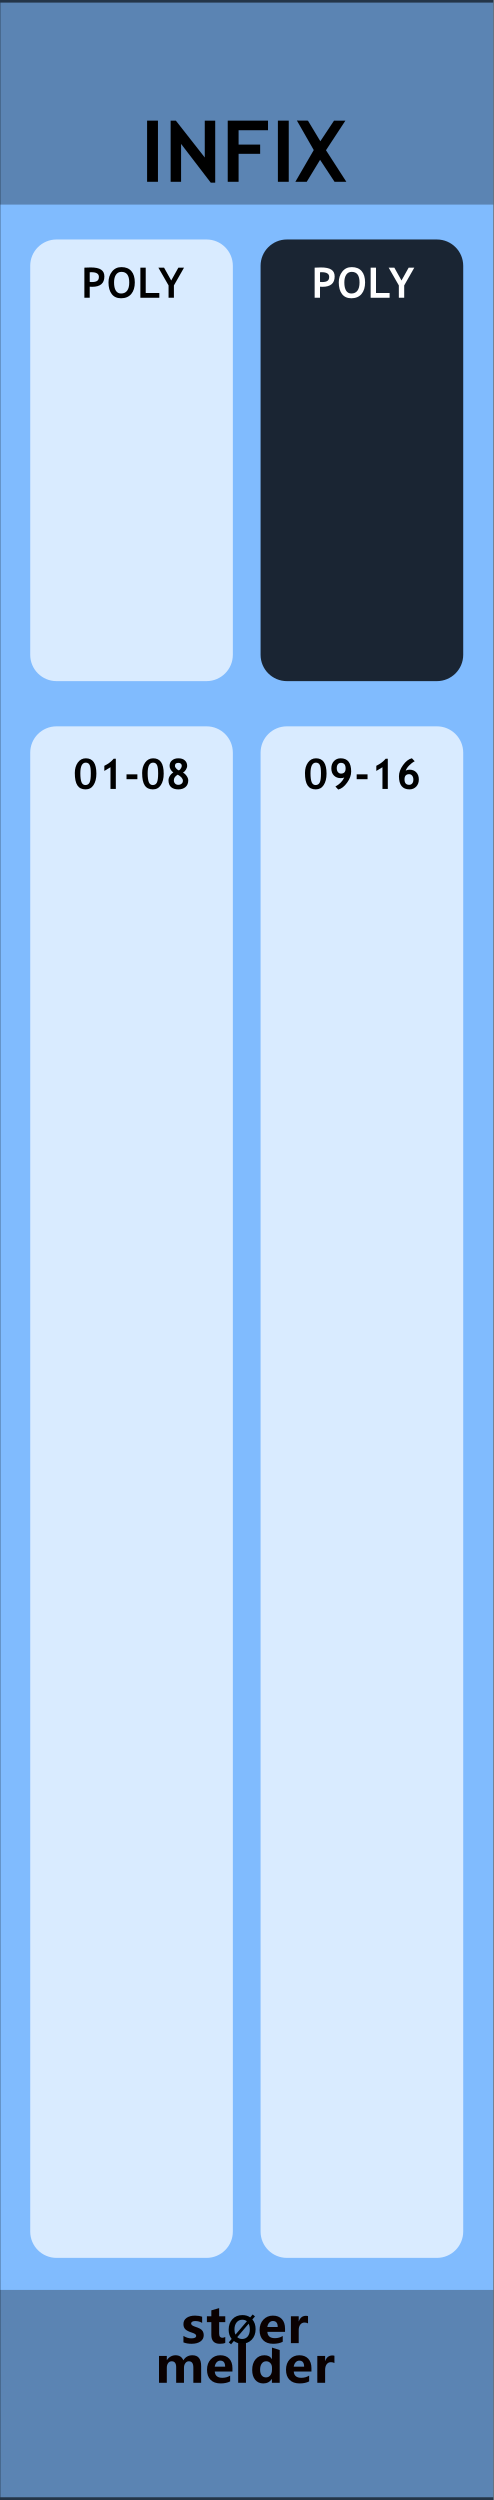
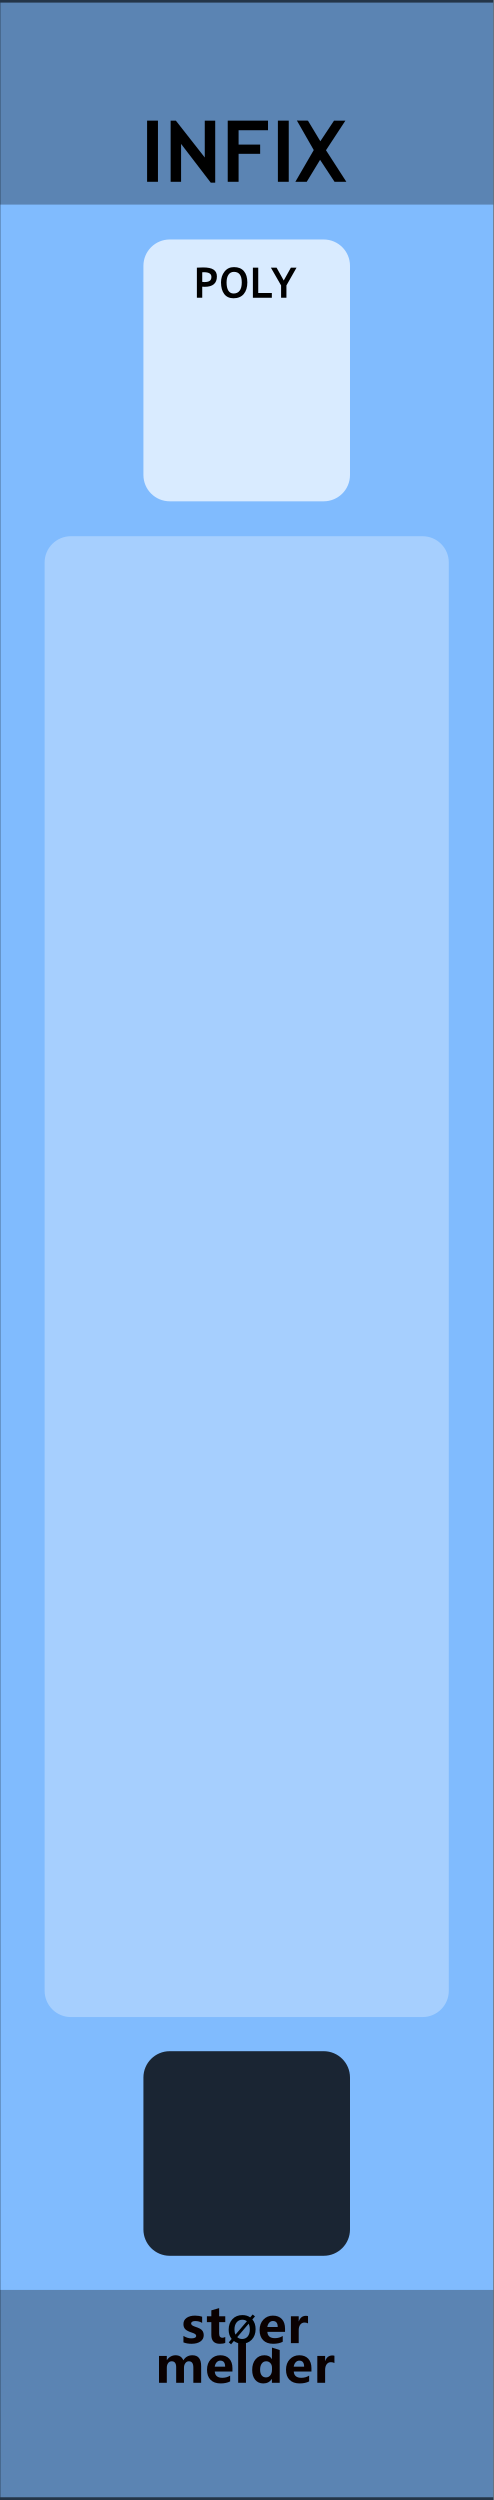
<svg xmlns="http://www.w3.org/2000/svg" width="100%" height="100%" viewBox="0 0 75 380" version="1.1" xml:space="preserve" style="fill-rule:evenodd;clip-rule:evenodd;stroke-linecap:round;stroke-linejoin:round;stroke-miterlimit:1.5;">
  <g id="panel" transform="matrix(0.834722,0,0,1.04324,-803.837,250.623)">
    <g transform="matrix(1.4975,0,0,0.958552,963,-240.235)">
      <rect x="0" y="0" width="60" height="380" style="fill:rgb(128,187,254);" />
    </g>
    <g transform="matrix(0.531338,0,0,1.76292,978.958,-852.772)">
      <rect x="-30.034" y="347.456" width="169.102" height="16.91" style="fill:rgb(4,4,4);fill-opacity:0.3;" />
    </g>
    <g transform="matrix(0.531338,0,0,1.81961,978.958,-538.829)">
      <rect x="-30.034" y="347.456" width="169.102" height="16.91" style="fill:rgb(4,4,4);fill-opacity:0.3;" />
    </g>
    <g transform="matrix(4.01174,0,0,25.5659,813.011,-292.473)">
      <rect x="37.388" y="2.043" width="22.397" height="14.247" style="fill:none;stroke:black;stroke-opacity:0.6;stroke-width:0.03px;" />
    </g>
    <g transform="matrix(0.840359,0,0,0.840359,175.891,16.2108)">
      <g transform="matrix(1.198,0,0,0.958552,893.633,-224.914)">
        <g transform="matrix(9,0,0,9,64.0056,347.267)">
          <path d="M0.919,0L0.762,0L0.762,-0.308C0.762,-0.391 0.732,-0.432 0.671,-0.432C0.643,-0.432 0.62,-0.42 0.602,-0.395C0.583,-0.369 0.574,-0.339 0.574,-0.303L0.574,0L0.417,0L0.417,-0.312C0.417,-0.392 0.387,-0.432 0.327,-0.432C0.298,-0.432 0.274,-0.42 0.256,-0.396C0.238,-0.372 0.229,-0.341 0.229,-0.301L0.229,0L0.072,0L0.072,-0.54L0.229,-0.54L0.229,-0.456L0.231,-0.456C0.25,-0.486 0.275,-0.51 0.307,-0.528C0.338,-0.545 0.371,-0.553 0.405,-0.553C0.481,-0.553 0.533,-0.519 0.561,-0.451C0.603,-0.519 0.663,-0.553 0.743,-0.553C0.86,-0.553 0.919,-0.481 0.919,-0.335L0.919,0Z" style="fill:rgb(10,1,1);fill-rule:nonzero;" />
        </g>
        <g transform="matrix(9,0,0,9,72.978,347.267)">
          <path d="M0.551,-0.226L0.196,-0.226C0.201,-0.142 0.252,-0.1 0.347,-0.1C0.407,-0.1 0.459,-0.115 0.505,-0.144L0.505,-0.028C0.456,-0.001 0.391,0.013 0.312,0.013C0.226,0.013 0.159,-0.011 0.111,-0.06C0.063,-0.108 0.04,-0.176 0.04,-0.262C0.04,-0.348 0.065,-0.419 0.116,-0.472C0.167,-0.526 0.23,-0.553 0.307,-0.553C0.384,-0.553 0.443,-0.53 0.487,-0.484C0.53,-0.437 0.551,-0.374 0.551,-0.292L0.551,-0.226ZM0.404,-0.324C0.404,-0.405 0.372,-0.445 0.306,-0.445C0.279,-0.445 0.255,-0.434 0.234,-0.412C0.214,-0.39 0.201,-0.361 0.195,-0.324L0.404,-0.324Z" style="fill:rgb(10,1,1);fill-rule:nonzero;" />
        </g>
        <g transform="matrix(9,0,0,9,78.3513,347.267)">
          <rect x="0.069" y="-0.799" width="0.157" height="0.799" style="fill:rgb(10,1,1);fill-rule:nonzero;" />
        </g>
        <g transform="matrix(9,0,0,9,81.1494,347.267)">
          <path d="M0.593,0L0.436,0L0.436,-0.076L0.433,-0.076C0.395,-0.017 0.339,0.013 0.264,0.013C0.195,0.013 0.141,-0.011 0.1,-0.06C0.06,-0.108 0.04,-0.174 0.04,-0.258C0.04,-0.346 0.062,-0.418 0.108,-0.472C0.153,-0.526 0.212,-0.553 0.286,-0.553C0.356,-0.553 0.405,-0.528 0.433,-0.477L0.436,-0.477L0.438,-0.707L0.593,-0.658L0.593,0ZM0.438,-0.306C0.438,-0.342 0.427,-0.372 0.405,-0.396C0.383,-0.42 0.356,-0.432 0.323,-0.432C0.284,-0.432 0.254,-0.417 0.232,-0.386C0.21,-0.356 0.199,-0.315 0.199,-0.263C0.199,-0.213 0.21,-0.175 0.231,-0.148C0.252,-0.121 0.281,-0.108 0.318,-0.108C0.353,-0.108 0.382,-0.122 0.404,-0.15C0.427,-0.179 0.438,-0.215 0.438,-0.261L0.438,-0.306Z" style="fill:rgb(10,1,1);fill-rule:nonzero;" />
        </g>
        <g transform="matrix(9,0,0,9,87.2654,347.267)">
          <path d="M0.551,-0.226L0.196,-0.226C0.201,-0.142 0.252,-0.1 0.347,-0.1C0.407,-0.1 0.459,-0.115 0.505,-0.144L0.505,-0.028C0.456,-0.001 0.391,0.013 0.312,0.013C0.226,0.013 0.159,-0.011 0.111,-0.06C0.063,-0.108 0.04,-0.176 0.04,-0.262C0.04,-0.348 0.065,-0.419 0.116,-0.472C0.167,-0.526 0.23,-0.553 0.307,-0.553C0.384,-0.553 0.443,-0.53 0.487,-0.484C0.53,-0.437 0.551,-0.374 0.551,-0.292L0.551,-0.226ZM0.404,-0.324C0.404,-0.405 0.372,-0.445 0.306,-0.445C0.279,-0.445 0.255,-0.434 0.234,-0.412C0.214,-0.39 0.201,-0.361 0.195,-0.324L0.404,-0.324Z" style="fill:rgb(10,1,1);fill-rule:nonzero;" />
        </g>
        <g transform="matrix(9,0,0,9,92.6386,347.267)">
          <path d="M0.416,-0.397C0.397,-0.408 0.374,-0.414 0.346,-0.414C0.31,-0.414 0.282,-0.4 0.261,-0.373C0.24,-0.345 0.229,-0.308 0.229,-0.26L0.229,0L0.072,0L0.072,-0.54L0.229,-0.54L0.229,-0.438L0.231,-0.438C0.257,-0.512 0.305,-0.549 0.374,-0.549C0.392,-0.549 0.406,-0.547 0.416,-0.543L0.416,-0.397Z" style="fill:rgb(10,1,1);fill-rule:nonzero;" />
        </g>
      </g>
      <g transform="matrix(1.198,0,0,0.958552,893.495,-231.786)">
        <g transform="matrix(9,0,0,9,68.6657,347.267)">
          <path d="M0.058,-0.145C0.112,-0.112 0.165,-0.096 0.216,-0.096C0.281,-0.096 0.314,-0.113 0.314,-0.148C0.314,-0.173 0.287,-0.193 0.233,-0.21C0.166,-0.231 0.12,-0.254 0.095,-0.28C0.07,-0.305 0.058,-0.34 0.058,-0.383C0.058,-0.436 0.079,-0.478 0.122,-0.508C0.165,-0.538 0.221,-0.553 0.291,-0.553C0.34,-0.553 0.388,-0.546 0.434,-0.531L0.434,-0.407C0.392,-0.432 0.346,-0.444 0.295,-0.444C0.27,-0.444 0.25,-0.44 0.235,-0.431C0.22,-0.422 0.212,-0.41 0.212,-0.396C0.212,-0.371 0.235,-0.351 0.28,-0.335C0.329,-0.319 0.366,-0.304 0.39,-0.291C0.415,-0.278 0.434,-0.26 0.447,-0.238C0.459,-0.216 0.466,-0.191 0.466,-0.163C0.466,-0.107 0.444,-0.064 0.399,-0.033C0.354,-0.002 0.295,0.013 0.22,0.013C0.162,0.013 0.107,0.004 0.058,-0.015L0.058,-0.145Z" style="fill:rgb(10,1,1);fill-rule:nonzero;" />
        </g>
        <g transform="matrix(9,0,0,9,73.2436,347.267)">
          <path d="M0.39,-0.006C0.366,0.007 0.33,0.013 0.282,0.013C0.167,0.013 0.11,-0.047 0.11,-0.167L0.11,-0.422L0.021,-0.422L0.021,-0.54L0.11,-0.54L0.11,-0.659L0.267,-0.704L0.267,-0.54L0.39,-0.54L0.39,-0.422L0.267,-0.422L0.267,-0.195C0.267,-0.137 0.289,-0.108 0.335,-0.108C0.353,-0.108 0.371,-0.114 0.39,-0.124L0.39,-0.006Z" style="fill:rgb(10,1,1);fill-rule:nonzero;" />
        </g>
        <g transform="matrix(6.6,0,0,6.6,77.1051,347.267)">
          <path d="M0.106,0.032L0.043,-0.021L0.122,-0.115C0.067,-0.183 0.04,-0.268 0.04,-0.368C0.04,-0.487 0.075,-0.584 0.144,-0.658C0.213,-0.732 0.305,-0.769 0.418,-0.769C0.5,-0.769 0.571,-0.748 0.63,-0.706L0.698,-0.785L0.761,-0.733L0.689,-0.65C0.748,-0.581 0.778,-0.493 0.778,-0.384C0.778,-0.266 0.743,-0.17 0.674,-0.097C0.605,-0.023 0.516,0.013 0.406,0.013C0.32,0.013 0.246,-0.011 0.182,-0.059L0.106,0.032ZM0.54,-0.6C0.506,-0.628 0.463,-0.642 0.413,-0.642C0.349,-0.642 0.297,-0.617 0.258,-0.569C0.218,-0.52 0.199,-0.455 0.199,-0.375C0.199,-0.319 0.208,-0.273 0.227,-0.234L0.54,-0.6ZM0.275,-0.165C0.311,-0.131 0.356,-0.114 0.409,-0.114C0.473,-0.114 0.524,-0.137 0.563,-0.184C0.601,-0.231 0.62,-0.294 0.62,-0.374C0.62,-0.435 0.61,-0.488 0.588,-0.533L0.275,-0.165Z" style="fill-rule:nonzero;" />
        </g>
        <g transform="matrix(9,0,0,9,82.6053,347.267)">
          <path d="M0.551,-0.226L0.196,-0.226C0.201,-0.142 0.252,-0.1 0.347,-0.1C0.407,-0.1 0.459,-0.115 0.505,-0.144L0.505,-0.028C0.456,-0.001 0.391,0.013 0.312,0.013C0.226,0.013 0.159,-0.011 0.111,-0.06C0.063,-0.108 0.04,-0.176 0.04,-0.262C0.04,-0.348 0.065,-0.419 0.116,-0.472C0.167,-0.526 0.23,-0.553 0.307,-0.553C0.384,-0.553 0.443,-0.53 0.487,-0.484C0.53,-0.437 0.551,-0.374 0.551,-0.292L0.551,-0.226ZM0.404,-0.324C0.404,-0.405 0.372,-0.445 0.306,-0.445C0.279,-0.445 0.255,-0.434 0.234,-0.412C0.214,-0.39 0.201,-0.361 0.195,-0.324L0.404,-0.324Z" style="fill:rgb(10,1,1);fill-rule:nonzero;" />
        </g>
        <g transform="matrix(9,0,0,9,87.9786,347.267)">
          <path d="M0.416,-0.397C0.397,-0.408 0.374,-0.414 0.346,-0.414C0.31,-0.414 0.282,-0.4 0.261,-0.373C0.24,-0.345 0.229,-0.308 0.229,-0.26L0.229,0L0.072,0L0.072,-0.54L0.229,-0.54L0.229,-0.438L0.231,-0.438C0.257,-0.512 0.305,-0.549 0.374,-0.549C0.392,-0.549 0.406,-0.547 0.416,-0.543L0.416,-0.397Z" style="fill:rgb(10,1,1);fill-rule:nonzero;" />
        </g>
      </g>
    </g>
    <g transform="matrix(1.198,0,0,0.958552,971.058,-213.748)">
      <g transform="matrix(13,0,0,13,14.644,0)">
        <rect x="0.076" y="-0.715" width="0.127" height="0.715" style="fill-rule:nonzero;" />
      </g>
      <g transform="matrix(13,0,0,13,18.2622,0)">
        <path d="M0.542,0.01L0.195,-0.443L0.195,0L0.073,0L0.073,-0.715L0.134,-0.715L0.472,-0.284L0.472,-0.715L0.594,-0.715L0.594,0.01L0.542,0.01Z" style="fill-rule:nonzero;" />
      </g>
      <g transform="matrix(13,0,0,13,26.9395,0)">
        <path d="M0.2,-0.603L0.2,-0.435L0.452,-0.435L0.452,-0.327L0.2,-0.327L0.2,0L0.073,0L0.073,-0.715L0.544,-0.715L0.544,-0.603L0.2,-0.603Z" style="fill-rule:nonzero;" />
      </g>
      <g transform="matrix(13,0,0,13,34.5249,0)">
        <rect x="0.076" y="-0.715" width="0.127" height="0.715" style="fill-rule:nonzero;" />
      </g>
      <g transform="matrix(13,0,0,13,38.1431,0)">
        <path d="M0.46,0L0.291,-0.257L0.135,0L0.002,0L0.217,-0.371L0.02,-0.716L0.149,-0.715L0.294,-0.474L0.454,-0.715L0.587,-0.715L0.36,-0.369L0.598,0L0.46,0Z" style="fill-rule:nonzero;" />
      </g>
    </g>
-     <g transform="matrix(0.542381,0,0,2.40284,1007.68,-342.122)">
-       <path d="M73.138,58.519C73.138,57.639 69.179,56.924 64.302,56.924L13.942,56.924C9.066,56.924 5.107,57.639 5.107,58.519L5.107,82.108C5.107,82.989 9.066,83.704 13.942,83.704L64.302,83.704C69.179,83.704 73.138,82.989 73.138,82.108L73.138,58.519Z" style="fill-opacity:0.8;" />
+     <g transform="matrix(0.552947,0,0,1.42457,986.292,-286.436)">
+       <path d="M73.138,59.615C73.138,58.13 69.254,56.924 64.471,56.924L13.773,56.924C8.99,56.924 5.107,58.13 5.107,59.615L5.107,81.013C5.107,82.498 8.99,83.704 13.773,83.704L64.471,83.704C69.254,83.704 73.138,82.498 73.138,81.013L73.138,59.615Z" style="fill:white;fill-opacity:0.7;" />
    </g>
-     <g transform="matrix(0.542381,0,0,2.40284,965.732,-342.122)">
-       <path d="M73.138,58.519C73.138,57.639 69.179,56.924 64.302,56.924L13.942,56.924C9.066,56.924 5.107,57.639 5.107,58.519L5.107,82.108C5.107,82.989 9.066,83.704 13.942,83.704L64.302,83.704C69.179,83.704 73.138,82.989 73.138,82.108L73.138,58.519Z" style="fill:white;fill-opacity:0.7;" />
-     </g>
-     <g transform="matrix(1.198,0,0,0.958552,979.155,-246.593)">
-       <g transform="matrix(6.4,0,0,6.4,33.8749,51.8924)">
-         <path d="M0.2,-0.263L0.2,0L0.073,0L0.073,-0.715C0.158,-0.718 0.207,-0.72 0.222,-0.72C0.335,-0.72 0.417,-0.703 0.469,-0.668C0.522,-0.634 0.548,-0.579 0.548,-0.506C0.548,-0.342 0.451,-0.26 0.258,-0.26C0.243,-0.26 0.224,-0.261 0.2,-0.263ZM0.2,-0.605L0.2,-0.376C0.222,-0.374 0.239,-0.373 0.251,-0.373C0.309,-0.373 0.351,-0.382 0.378,-0.402C0.405,-0.421 0.418,-0.452 0.418,-0.496C0.418,-0.57 0.358,-0.607 0.239,-0.607C0.225,-0.607 0.213,-0.607 0.2,-0.605Z" style="fill:white;fill-rule:nonzero;" />
-       </g>
-       <g transform="matrix(6.4,0,0,6.4,37.7591,51.8924)">
-         <path d="M0.039,-0.364C0.039,-0.466 0.067,-0.552 0.123,-0.622C0.179,-0.693 0.253,-0.728 0.347,-0.728C0.45,-0.728 0.528,-0.696 0.583,-0.632C0.637,-0.569 0.664,-0.479 0.664,-0.364C0.664,-0.249 0.636,-0.157 0.579,-0.089C0.522,-0.022 0.441,0.012 0.337,0.012C0.241,0.012 0.167,-0.021 0.116,-0.088C0.065,-0.155 0.039,-0.247 0.039,-0.364ZM0.171,-0.364C0.171,-0.28 0.185,-0.215 0.213,-0.169C0.242,-0.124 0.283,-0.101 0.337,-0.101C0.4,-0.101 0.449,-0.123 0.482,-0.168C0.516,-0.213 0.532,-0.278 0.532,-0.364C0.532,-0.531 0.47,-0.615 0.347,-0.615C0.29,-0.615 0.247,-0.593 0.216,-0.547C0.186,-0.502 0.171,-0.441 0.171,-0.364Z" style="fill:white;fill-rule:nonzero;" />
-       </g>
-       <g transform="matrix(6.4,0,0,6.4,42.3871,51.8924)">
-         <path d="M0.073,0L0.073,-0.715L0.2,-0.715L0.2,-0.113L0.523,-0.113L0.523,0L0.073,0Z" style="fill:white;fill-rule:nonzero;" />
-       </g>
-       <g transform="matrix(6.4,0,0,6.4,45.5776,51.8924)">
-         <path d="M0.371,-0.293L0.371,0L0.244,0L0.244,-0.293L0.002,-0.715L0.137,-0.715L0.307,-0.41L0.477,-0.715L0.611,-0.715L0.371,-0.293Z" style="fill:white;fill-rule:nonzero;" />
-       </g>
-     </g>
-     <g transform="matrix(1.198,0,0,0.958552,937.277,-246.593)">
+     <g transform="matrix(1.198,0,0,0.958552,957.766,-246.593)">
      <g transform="matrix(6.4,0,0,6.4,33.8286,51.8924)">
        <path d="M0.2,-0.263L0.2,0L0.073,0L0.073,-0.715C0.158,-0.718 0.207,-0.72 0.222,-0.72C0.335,-0.72 0.417,-0.703 0.469,-0.668C0.522,-0.634 0.548,-0.579 0.548,-0.506C0.548,-0.342 0.451,-0.26 0.258,-0.26C0.243,-0.26 0.224,-0.261 0.2,-0.263ZM0.2,-0.605L0.2,-0.376C0.222,-0.374 0.239,-0.373 0.251,-0.373C0.309,-0.373 0.351,-0.382 0.378,-0.402C0.405,-0.421 0.418,-0.452 0.418,-0.496C0.418,-0.57 0.358,-0.607 0.239,-0.607C0.225,-0.607 0.213,-0.607 0.2,-0.605Z" style="fill-rule:nonzero;" />
      </g>
      <g transform="matrix(6.4,0,0,6.4,37.7129,51.8924)">
        <path d="M0.039,-0.364C0.039,-0.466 0.067,-0.552 0.123,-0.622C0.179,-0.693 0.253,-0.728 0.347,-0.728C0.45,-0.728 0.528,-0.696 0.583,-0.632C0.637,-0.569 0.664,-0.479 0.664,-0.364C0.664,-0.249 0.636,-0.157 0.579,-0.089C0.522,-0.022 0.441,0.012 0.337,0.012C0.241,0.012 0.167,-0.021 0.116,-0.088C0.065,-0.155 0.039,-0.247 0.039,-0.364ZM0.171,-0.364C0.171,-0.28 0.185,-0.215 0.213,-0.169C0.242,-0.124 0.283,-0.101 0.337,-0.101C0.4,-0.101 0.449,-0.123 0.482,-0.168C0.516,-0.213 0.532,-0.278 0.532,-0.364C0.532,-0.531 0.47,-0.615 0.347,-0.615C0.29,-0.615 0.247,-0.593 0.216,-0.547C0.186,-0.502 0.171,-0.441 0.171,-0.364Z" style="fill-rule:nonzero;" />
      </g>
      <g transform="matrix(6.4,0,0,6.4,42.3409,51.8924)">
        <path d="M0.073,0L0.073,-0.715L0.2,-0.715L0.2,-0.113L0.523,-0.113L0.523,0L0.073,0Z" style="fill-rule:nonzero;" />
      </g>
      <g transform="matrix(6.4,0,0,6.4,45.5314,51.8924)">
        <path d="M0.371,-0.293L0.371,0L0.244,0L0.244,-0.293L0.002,-0.715L0.137,-0.715L0.307,-0.41L0.477,-0.715L0.611,-0.715L0.371,-0.293Z" style="fill-rule:nonzero;" />
      </g>
    </g>
-     <g>
-       <g transform="matrix(0.542381,0,0,8.33264,965.732,-608.736)">
-         <path d="M73.138,57.384C73.138,57.13 69.179,56.924 64.302,56.924L13.942,56.924C9.066,56.924 5.107,57.13 5.107,57.384L5.107,83.244C5.107,83.498 9.066,83.704 13.942,83.704L64.302,83.704C69.179,83.704 73.138,83.498 73.138,83.244L73.138,57.384Z" style="fill:white;fill-opacity:0.7;" />
-       </g>
-       <g transform="matrix(0.542381,0,0,8.33264,1007.68,-608.736)">
-         <path d="M73.138,57.384C73.138,57.13 69.179,56.924 64.302,56.924L13.942,56.924C9.066,56.924 5.107,57.13 5.107,57.384L5.107,83.244C5.107,83.498 9.066,83.704 13.942,83.704L64.302,83.704C69.179,83.704 73.138,83.498 73.138,83.244L73.138,57.384Z" style="fill:white;fill-opacity:0.7;" />
-       </g>
+     <g transform="matrix(1.08189,0,0,8.05684,965.599,-620.738)">
+       <path d="M73.138,57.4C73.138,57.137 71.153,56.924 68.708,56.924L9.536,56.924C7.092,56.924 5.107,57.137 5.107,57.4L5.107,83.228C5.107,83.491 7.092,83.704 9.536,83.704L68.708,83.704C71.153,83.704 73.138,83.491 73.138,83.228L73.138,57.4Z" style="fill:white;fill-opacity:0.3;" />
    </g>
-     <g transform="matrix(1.198,0,0,0.958552,937.637,-175.025)">
-       <g transform="matrix(6.4,0,0,6.4,32.3062,51.8924)">
-         <path d="M0.037,-0.379C0.037,-0.477 0.06,-0.56 0.108,-0.627C0.156,-0.694 0.22,-0.728 0.299,-0.728C0.466,-0.728 0.549,-0.607 0.549,-0.364C0.549,-0.25 0.526,-0.16 0.481,-0.092C0.437,-0.024 0.374,0.01 0.292,0.01C0.205,0.01 0.141,-0.021 0.099,-0.084C0.057,-0.146 0.037,-0.245 0.037,-0.379ZM0.168,-0.371C0.168,-0.275 0.178,-0.205 0.196,-0.16C0.215,-0.115 0.246,-0.093 0.289,-0.093C0.335,-0.093 0.368,-0.113 0.388,-0.154C0.407,-0.194 0.417,-0.266 0.417,-0.37C0.417,-0.467 0.408,-0.534 0.389,-0.57C0.37,-0.607 0.34,-0.625 0.297,-0.625C0.211,-0.625 0.168,-0.541 0.168,-0.371Z" style="fill-rule:nonzero;" />
-       </g>
-       <g transform="matrix(6.4,0,0,6.4,36.1842,51.8924)">
-         <path d="M0.278,0L0.278,-0.516L0.132,-0.428L0.132,-0.55C0.226,-0.596 0.3,-0.652 0.354,-0.718L0.405,-0.718L0.405,0L0.278,0Z" style="fill-rule:nonzero;" />
-       </g>
-       <g transform="matrix(6.4,0,0,6.4,40.0622,51.8924)">
-         <rect x="0.053" y="-0.347" width="0.258" height="0.115" style="fill-rule:nonzero;" />
-       </g>
-       <g transform="matrix(6.4,0,0,6.4,42.5402,51.8924)">
-         <path d="M0.037,-0.379C0.037,-0.477 0.06,-0.56 0.108,-0.627C0.156,-0.694 0.22,-0.728 0.299,-0.728C0.466,-0.728 0.549,-0.607 0.549,-0.364C0.549,-0.25 0.526,-0.16 0.481,-0.092C0.437,-0.024 0.374,0.01 0.292,0.01C0.205,0.01 0.141,-0.021 0.099,-0.084C0.057,-0.146 0.037,-0.245 0.037,-0.379ZM0.168,-0.371C0.168,-0.275 0.178,-0.205 0.196,-0.16C0.215,-0.115 0.246,-0.093 0.289,-0.093C0.335,-0.093 0.368,-0.113 0.388,-0.154C0.407,-0.194 0.417,-0.266 0.417,-0.37C0.417,-0.467 0.408,-0.534 0.389,-0.57C0.37,-0.607 0.34,-0.625 0.297,-0.625C0.211,-0.625 0.168,-0.541 0.168,-0.371Z" style="fill-rule:nonzero;" />
-       </g>
-       <g transform="matrix(6.4,0,0,6.4,46.4182,51.8924)">
-         <path d="M0.172,-0.392C0.146,-0.409 0.125,-0.432 0.108,-0.461C0.091,-0.49 0.083,-0.519 0.083,-0.548C0.083,-0.603 0.102,-0.647 0.141,-0.679C0.18,-0.712 0.23,-0.728 0.291,-0.728C0.356,-0.728 0.408,-0.712 0.444,-0.679C0.481,-0.647 0.5,-0.603 0.5,-0.548C0.5,-0.519 0.489,-0.488 0.469,-0.456C0.448,-0.423 0.426,-0.401 0.401,-0.388C0.432,-0.373 0.461,-0.347 0.487,-0.31C0.513,-0.273 0.526,-0.237 0.526,-0.205C0.526,-0.137 0.505,-0.084 0.462,-0.047C0.42,-0.009 0.362,0.01 0.289,0.01C0.215,0.01 0.158,-0.009 0.117,-0.045C0.077,-0.082 0.057,-0.135 0.057,-0.205C0.057,-0.24 0.068,-0.276 0.089,-0.31C0.11,-0.345 0.138,-0.372 0.172,-0.392ZM0.303,-0.44C0.321,-0.449 0.337,-0.465 0.351,-0.488C0.365,-0.51 0.372,-0.531 0.372,-0.55C0.372,-0.571 0.365,-0.588 0.35,-0.601C0.335,-0.614 0.315,-0.62 0.291,-0.62C0.237,-0.62 0.21,-0.597 0.21,-0.549C0.21,-0.528 0.22,-0.507 0.24,-0.486C0.26,-0.464 0.281,-0.449 0.303,-0.44ZM0.277,-0.34C0.215,-0.305 0.184,-0.26 0.184,-0.205C0.184,-0.174 0.194,-0.149 0.213,-0.128C0.233,-0.108 0.258,-0.098 0.289,-0.098C0.321,-0.098 0.348,-0.107 0.368,-0.125C0.389,-0.142 0.399,-0.166 0.399,-0.195C0.399,-0.244 0.359,-0.293 0.277,-0.34Z" style="fill-rule:nonzero;" />
-       </g>
-     </g>
-     <g transform="matrix(1.198,0,0,0.958552,979.549,-175.025)">
-       <g transform="matrix(6.4,0,0,6.4,32.3062,51.8924)">
-         <path d="M0.037,-0.379C0.037,-0.477 0.06,-0.56 0.108,-0.627C0.156,-0.694 0.22,-0.728 0.299,-0.728C0.466,-0.728 0.549,-0.607 0.549,-0.364C0.549,-0.25 0.526,-0.16 0.481,-0.092C0.437,-0.024 0.374,0.01 0.292,0.01C0.205,0.01 0.141,-0.021 0.099,-0.084C0.057,-0.146 0.037,-0.245 0.037,-0.379ZM0.168,-0.371C0.168,-0.275 0.178,-0.205 0.196,-0.16C0.215,-0.115 0.246,-0.093 0.289,-0.093C0.335,-0.093 0.368,-0.113 0.388,-0.154C0.407,-0.194 0.417,-0.266 0.417,-0.37C0.417,-0.467 0.408,-0.534 0.389,-0.57C0.37,-0.607 0.34,-0.625 0.297,-0.625C0.211,-0.625 0.168,-0.541 0.168,-0.371Z" style="fill-rule:nonzero;" />
-       </g>
-       <g transform="matrix(6.4,0,0,6.4,36.1842,51.8924)">
-         <path d="M0.221,0.014L0.154,-0.058C0.253,-0.112 0.323,-0.184 0.364,-0.272C0.342,-0.262 0.314,-0.257 0.28,-0.257C0.213,-0.257 0.159,-0.278 0.118,-0.32C0.077,-0.361 0.057,-0.418 0.057,-0.49C0.057,-0.561 0.078,-0.618 0.12,-0.662C0.162,-0.706 0.214,-0.728 0.278,-0.728C0.444,-0.728 0.528,-0.623 0.528,-0.414C0.528,-0.326 0.496,-0.238 0.431,-0.149C0.367,-0.059 0.297,-0.005 0.221,0.014ZM0.186,-0.495C0.186,-0.455 0.195,-0.423 0.214,-0.4C0.233,-0.377 0.257,-0.365 0.287,-0.365C0.36,-0.365 0.396,-0.406 0.396,-0.487C0.396,-0.576 0.359,-0.62 0.285,-0.62C0.255,-0.62 0.231,-0.609 0.213,-0.587C0.195,-0.564 0.186,-0.534 0.186,-0.495Z" style="fill-rule:nonzero;" />
-       </g>
-       <g transform="matrix(6.4,0,0,6.4,40.0622,51.8924)">
-         <rect x="0.053" y="-0.347" width="0.258" height="0.115" style="fill-rule:nonzero;" />
-       </g>
-       <g transform="matrix(6.4,0,0,6.4,42.5402,51.8924)">
-         <path d="M0.278,0L0.278,-0.516L0.132,-0.428L0.132,-0.55C0.226,-0.596 0.3,-0.652 0.354,-0.718L0.405,-0.718L0.405,0L0.278,0Z" style="fill-rule:nonzero;" />
-       </g>
-       <g transform="matrix(6.4,0,0,6.4,46.4182,51.8924)">
-         <path d="M0.371,-0.729L0.438,-0.658C0.39,-0.633 0.346,-0.599 0.306,-0.558C0.266,-0.517 0.239,-0.476 0.224,-0.436C0.258,-0.451 0.287,-0.458 0.312,-0.458C0.379,-0.458 0.434,-0.438 0.474,-0.396C0.515,-0.354 0.536,-0.297 0.536,-0.226C0.536,-0.156 0.515,-0.099 0.473,-0.055C0.431,-0.012 0.378,0.01 0.314,0.01C0.148,0.01 0.064,-0.094 0.064,-0.302C0.064,-0.389 0.097,-0.478 0.161,-0.567C0.225,-0.656 0.295,-0.711 0.371,-0.729ZM0.196,-0.229C0.196,-0.142 0.233,-0.098 0.307,-0.098C0.337,-0.098 0.361,-0.109 0.379,-0.131C0.397,-0.152 0.406,-0.182 0.406,-0.221C0.406,-0.261 0.397,-0.292 0.378,-0.316C0.359,-0.339 0.335,-0.351 0.306,-0.351C0.233,-0.351 0.196,-0.31 0.196,-0.229Z" style="fill-rule:nonzero;" />
-       </g>
+     <g transform="matrix(0.552947,0,0,1.11317,986.292,-4.7432)">
+       <path d="M73.138,60.368C73.138,58.467 69.254,56.924 64.471,56.924L13.773,56.924C8.99,56.924 5.107,58.467 5.107,60.368L5.107,80.26C5.107,82.161 8.99,83.704 13.773,83.704L64.471,83.704C69.254,83.704 73.138,82.161 73.138,80.26L73.138,60.368Z" style="fill-opacity:0.8;" />
    </g>
  </g>
+   <g id="components">
+     </g>
</svg>
